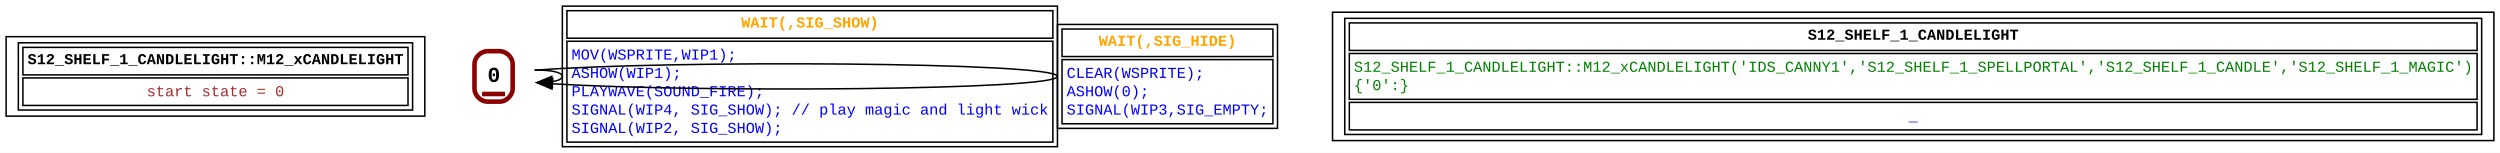
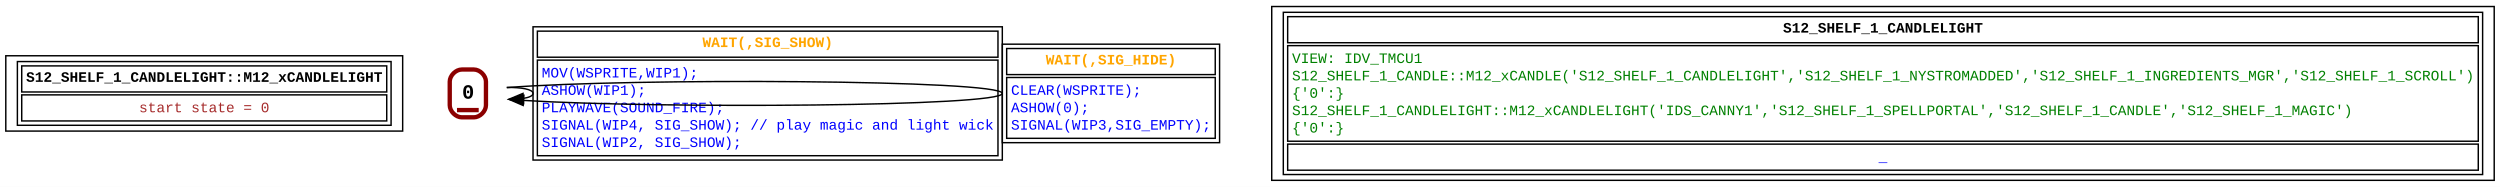
- <svg xmlns="http://www.w3.org/2000/svg" width="1636pt" height="100pt" viewBox="0.00 0.00 1636.00 100.00">
-   <g id="graph0" class="graph" transform="scale(1 1) rotate(0) translate(4 96)">
-     <polygon fill="white" stroke="none" points="-4,4 -4,-96 1632,-96 1632,4 -4,4" />
+ <svg xmlns="http://www.w3.org/2000/svg" width="1726pt" height="129pt" viewBox="0.00 0.00 1726.00 129.00">
+   <g id="graph0" class="graph" transform="scale(1 1) rotate(0) translate(4 125)">
+     <polygon fill="white" stroke="none" points="-4,4 -4,-125 1722,-125 1722,4 -4,4" />
    <g id="node1" class="node">
-       <polygon fill="none" stroke="black" points="0,-20 0,-72 274,-72 274,-20 0,-20" />
-       <polygon fill="none" stroke="black" points="11,-47 11,-65 263,-65 263,-47 11,-47" />
-       <text text-anchor="start" x="14" y="-54" font-family="Courier New" font-weight="bold" font-size="10.00">S12_SHELF_1_CANDLELIGHT::M12_xCANDLELIGHT</text>
-       <polygon fill="none" stroke="black" points="11,-27 11,-45 263,-45 263,-27 11,-27" />
-       <text text-anchor="start" x="91.99" y="-33" font-family="Courier New" font-size="10.00" fill="brown">start state = 0</text>
-       <polygon fill="none" stroke="black" points="8,-24 8,-68 266,-68 266,-24 8,-24" />
+       <polygon fill="none" stroke="black" points="0,-34.5 0,-86.5 274,-86.5 274,-34.5 0,-34.5" />
+       <polygon fill="none" stroke="black" points="11,-61.5 11,-79.5 263,-79.5 263,-61.5 11,-61.5" />
+       <text text-anchor="start" x="14" y="-68.5" font-family="Courier New" font-weight="bold" font-size="10.00">S12_SHELF_1_CANDLELIGHT::M12_xCANDLELIGHT</text>
+       <polygon fill="none" stroke="black" points="11,-41.5 11,-59.5 263,-59.5 263,-41.5 11,-41.5" />
+       <text text-anchor="start" x="91.99" y="-47.5" font-family="Courier New" font-size="10.00" fill="brown">start state = 0</text>
+       <polygon fill="none" stroke="black" points="8,-38.5 8,-82.5 266,-82.5 266,-38.5 8,-38.5" />
    </g>
    <g id="node2" class="node">
-       <polyline fill="none" stroke="darkred" stroke-width="3" points="311.5,-34.5 326.5,-34.5" />
-       <text text-anchor="start" x="315" y="-42.4" font-family="Courier New" font-weight="bold" font-size="14.00">0</text>
-       <path fill="none" stroke="darkred" stroke-width="3" d="M314.83,-29.5C314.83,-29.5 323.17,-29.5 323.17,-29.5 327.33,-29.5 331.5,-33.67 331.5,-37.83 331.5,-37.83 331.5,-54.17 331.5,-54.17 331.5,-58.33 327.33,-62.5 323.17,-62.5 323.17,-62.5 314.83,-62.5 314.83,-62.5 310.67,-62.5 306.5,-58.33 306.5,-54.17 306.5,-54.17 306.5,-37.83 306.5,-37.83 306.5,-33.67 310.67,-29.5 314.83,-29.5" />
+       <polyline fill="none" stroke="darkred" stroke-width="3" points="311.5,-49 326.5,-49" />
+       <text text-anchor="start" x="315" y="-56.9" font-family="Courier New" font-weight="bold" font-size="14.00">0</text>
+       <path fill="none" stroke="darkred" stroke-width="3" d="M314.83,-44C314.83,-44 323.17,-44 323.17,-44 327.33,-44 331.5,-48.17 331.5,-52.33 331.5,-52.33 331.5,-68.67 331.5,-68.67 331.5,-72.83 327.33,-77 323.17,-77 323.17,-77 314.83,-77 314.83,-77 310.67,-77 306.5,-72.83 306.5,-68.67 306.5,-68.67 306.5,-52.33 306.5,-52.33 306.5,-48.17 310.67,-44 314.83,-44" />
    </g>
    <g id="edge1" class="edge">
-       <path fill="none" stroke="black" d="M345.79,-50.12C355.78,-50.25 364,-48.88 364,-46 364,-44.34 361.25,-43.17 357.01,-42.52" />
-       <polygon fill="black" stroke="black" points="357.49,-39.04 347.31,-41.97 357.09,-46.03 357.49,-39.04" />
-       <polygon fill="none" stroke="black" points="367,-71 367,-89 685,-89 685,-71 367,-71" />
-       <text text-anchor="start" x="480.99" y="-78" font-family="Courier New" font-weight="bold" font-size="10.00" fill="orange">WAIT(,SIG_SHOW)</text>
-       <polygon fill="none" stroke="black" points="367,-3 367,-69 685,-69 685,-3 367,-3" />
-       <text text-anchor="start" x="370" y="-57" font-family="Courier New" font-size="10.00" fill="blue">MOV(WSPRITE,WIP1);</text>
-       <text text-anchor="start" x="370" y="-45" font-family="Courier New" font-size="10.00" fill="blue">ASHOW(WIP1);</text>
-       <text text-anchor="start" x="370" y="-33" font-family="Courier New" font-size="10.00" fill="blue">PLAYWAVE(SOUND_FIRE);</text>
-       <text text-anchor="start" x="370" y="-21" font-family="Courier New" font-size="10.00" fill="blue">SIGNAL(WIP4, SIG_SHOW); // play magic and light wick</text>
-       <text text-anchor="start" x="370" y="-9" font-family="Courier New" font-size="10.00" fill="blue">SIGNAL(WIP2, SIG_SHOW);</text>
-       <polygon fill="none" stroke="black" points="364,0 364,-92 688,-92 688,0 364,0" />
+       <path fill="none" stroke="black" d="M345.79,-64.62C355.78,-64.75 364,-63.38 364,-60.5 364,-58.84 361.25,-57.67 357.01,-57.02" />
+       <polygon fill="black" stroke="black" points="357.49,-53.54 347.31,-56.47 357.09,-60.53 357.49,-53.54" />
+       <polygon fill="none" stroke="black" points="367,-85.5 367,-103.5 685,-103.5 685,-85.5 367,-85.5" />
+       <text text-anchor="start" x="480.99" y="-92.5" font-family="Courier New" font-weight="bold" font-size="10.00" fill="orange">WAIT(,SIG_SHOW)</text>
+       <polygon fill="none" stroke="black" points="367,-17.5 367,-83.5 685,-83.5 685,-17.5 367,-17.5" />
+       <text text-anchor="start" x="370" y="-71.5" font-family="Courier New" font-size="10.00" fill="blue">MOV(WSPRITE,WIP1);</text>
+       <text text-anchor="start" x="370" y="-59.5" font-family="Courier New" font-size="10.00" fill="blue">ASHOW(WIP1);</text>
+       <text text-anchor="start" x="370" y="-47.5" font-family="Courier New" font-size="10.00" fill="blue">PLAYWAVE(SOUND_FIRE);</text>
+       <text text-anchor="start" x="370" y="-35.5" font-family="Courier New" font-size="10.00" fill="blue">SIGNAL(WIP4, SIG_SHOW); // play magic and light wick</text>
+       <text text-anchor="start" x="370" y="-23.5" font-family="Courier New" font-size="10.00" fill="blue">SIGNAL(WIP2, SIG_SHOW);</text>
+       <polygon fill="none" stroke="black" points="364,-14.5 364,-106.5 688,-106.5 688,-14.5 364,-14.5" />
    </g>
    <g id="edge2" class="edge">
-       <path fill="none" stroke="black" d="M345.97,-50.03C432.16,-56.78 688,-55.43 688,-46 688,-36.96 452.72,-35.35 357.4,-41.18" />
-       <polygon fill="black" stroke="black" points="357.21,-37.68 347.48,-41.86 357.7,-44.66 357.21,-37.68" />
-       <polygon fill="none" stroke="black" points="691,-59 691,-77 829,-77 829,-59 691,-59" />
-       <text text-anchor="start" x="714.99" y="-66" font-family="Courier New" font-weight="bold" font-size="10.00" fill="orange">WAIT(,SIG_HIDE)</text>
-       <polygon fill="none" stroke="black" points="691,-15 691,-57 829,-57 829,-15 691,-15" />
-       <text text-anchor="start" x="694" y="-45" font-family="Courier New" font-size="10.00" fill="blue">CLEAR(WSPRITE);</text>
-       <text text-anchor="start" x="694" y="-33" font-family="Courier New" font-size="10.00" fill="blue">ASHOW(0);</text>
-       <text text-anchor="start" x="694" y="-21" font-family="Courier New" font-size="10.00" fill="blue">SIGNAL(WIP3,SIG_EMPTY;</text>
-       <polygon fill="none" stroke="black" points="688,-12 688,-80 832,-80 832,-12 688,-12" />
+       <path fill="none" stroke="black" d="M345.97,-64.53C432.16,-71.28 688,-69.93 688,-60.5 688,-51.46 452.72,-49.85 357.4,-55.68" />
+       <polygon fill="black" stroke="black" points="357.21,-52.18 347.48,-56.36 357.7,-59.16 357.21,-52.18" />
+       <polygon fill="none" stroke="black" points="691,-73.5 691,-91.5 835,-91.5 835,-73.5 691,-73.5" />
+       <text text-anchor="start" x="717.99" y="-80.5" font-family="Courier New" font-weight="bold" font-size="10.00" fill="orange">WAIT(,SIG_HIDE)</text>
+       <polygon fill="none" stroke="black" points="691,-29.5 691,-71.5 835,-71.5 835,-29.5 691,-29.5" />
+       <text text-anchor="start" x="694" y="-59.5" font-family="Courier New" font-size="10.00" fill="blue">CLEAR(WSPRITE);</text>
+       <text text-anchor="start" x="694" y="-47.5" font-family="Courier New" font-size="10.00" fill="blue">ASHOW(0);</text>
+       <text text-anchor="start" x="694" y="-35.5" font-family="Courier New" font-size="10.00" fill="blue">SIGNAL(WIP3,SIG_EMPTY);</text>
+       <polygon fill="none" stroke="black" points="688,-26.5 688,-94.5 838,-94.5 838,-26.5 688,-26.5" />
    </g>
    <g id="node3" class="node">
-       <polygon fill="none" stroke="black" points="868,-4 868,-88 1628,-88 1628,-4 868,-4" />
-       <polygon fill="none" stroke="black" points="879,-63 879,-81 1617,-81 1617,-63 879,-63" />
-       <text text-anchor="start" x="1178.99" y="-70" font-family="Courier New" font-weight="bold" font-size="10.00">S12_SHELF_1_CANDLELIGHT</text>
-       <polygon fill="none" stroke="black" points="879,-31 879,-61 1617,-61 1617,-31 879,-31" />
-       <text text-anchor="start" x="882" y="-49" font-family="Courier New" font-size="10.00" fill="green">S12_SHELF_1_CANDLELIGHT::M12_xCANDLELIGHT('IDS_CANNY1','S12_SHELF_1_SPELLPORTAL','S12_SHELF_1_CANDLE','S12_SHELF_1_MAGIC')</text>
-       <text text-anchor="start" x="882" y="-37" font-family="Courier New" font-size="10.00" fill="green">{'0':}</text>
-       <polygon fill="none" stroke="black" points="879,-11 879,-29 1617,-29 1617,-11 879,-11" />
-       <text text-anchor="start" x="1245" y="-17" font-family="Courier New" font-size="10.00" fill="blue">_</text>
-       <polygon fill="none" stroke="black" points="876,-8 876,-84 1620,-84 1620,-8 876,-8" />
+       <polygon fill="none" stroke="black" points="874,-0.5 874,-120.5 1718,-120.5 1718,-0.5 874,-0.5" />
+       <polygon fill="none" stroke="black" points="885,-95.5 885,-113.5 1707,-113.5 1707,-95.5 885,-95.5" />
+       <text text-anchor="start" x="1226.99" y="-102.5" font-family="Courier New" font-weight="bold" font-size="10.00">S12_SHELF_1_CANDLELIGHT</text>
+       <polygon fill="none" stroke="black" points="885,-27.5 885,-93.5 1707,-93.5 1707,-27.5 885,-27.5" />
+       <text text-anchor="start" x="888" y="-81.5" font-family="Courier New" font-size="10.00" fill="green">VIEW: IDV_TMCU1</text>
+       <text text-anchor="start" x="888" y="-69.5" font-family="Courier New" font-size="10.00" fill="green">S12_SHELF_1_CANDLE::M12_xCANDLE('S12_SHELF_1_CANDLELIGHT','S12_SHELF_1_NYSTROMADDED','S12_SHELF_1_INGREDIENTS_MGR','S12_SHELF_1_SCROLL')</text>
+       <text text-anchor="start" x="888" y="-57.5" font-family="Courier New" font-size="10.00" fill="green">{'0':}</text>
+       <text text-anchor="start" x="888" y="-45.5" font-family="Courier New" font-size="10.00" fill="green">S12_SHELF_1_CANDLELIGHT::M12_xCANDLELIGHT('IDS_CANNY1','S12_SHELF_1_SPELLPORTAL','S12_SHELF_1_CANDLE','S12_SHELF_1_MAGIC')</text>
+       <text text-anchor="start" x="888" y="-33.5" font-family="Courier New" font-size="10.00" fill="green">{'0':}</text>
+       <polygon fill="none" stroke="black" points="885,-7.5 885,-25.5 1707,-25.5 1707,-7.5 885,-7.5" />
+       <text text-anchor="start" x="1293" y="-13.5" font-family="Courier New" font-size="10.00" fill="blue">_</text>
+       <polygon fill="none" stroke="black" points="882,-4.5 882,-116.5 1710,-116.5 1710,-4.5 882,-4.5" />
    </g>
  </g>
</svg>
